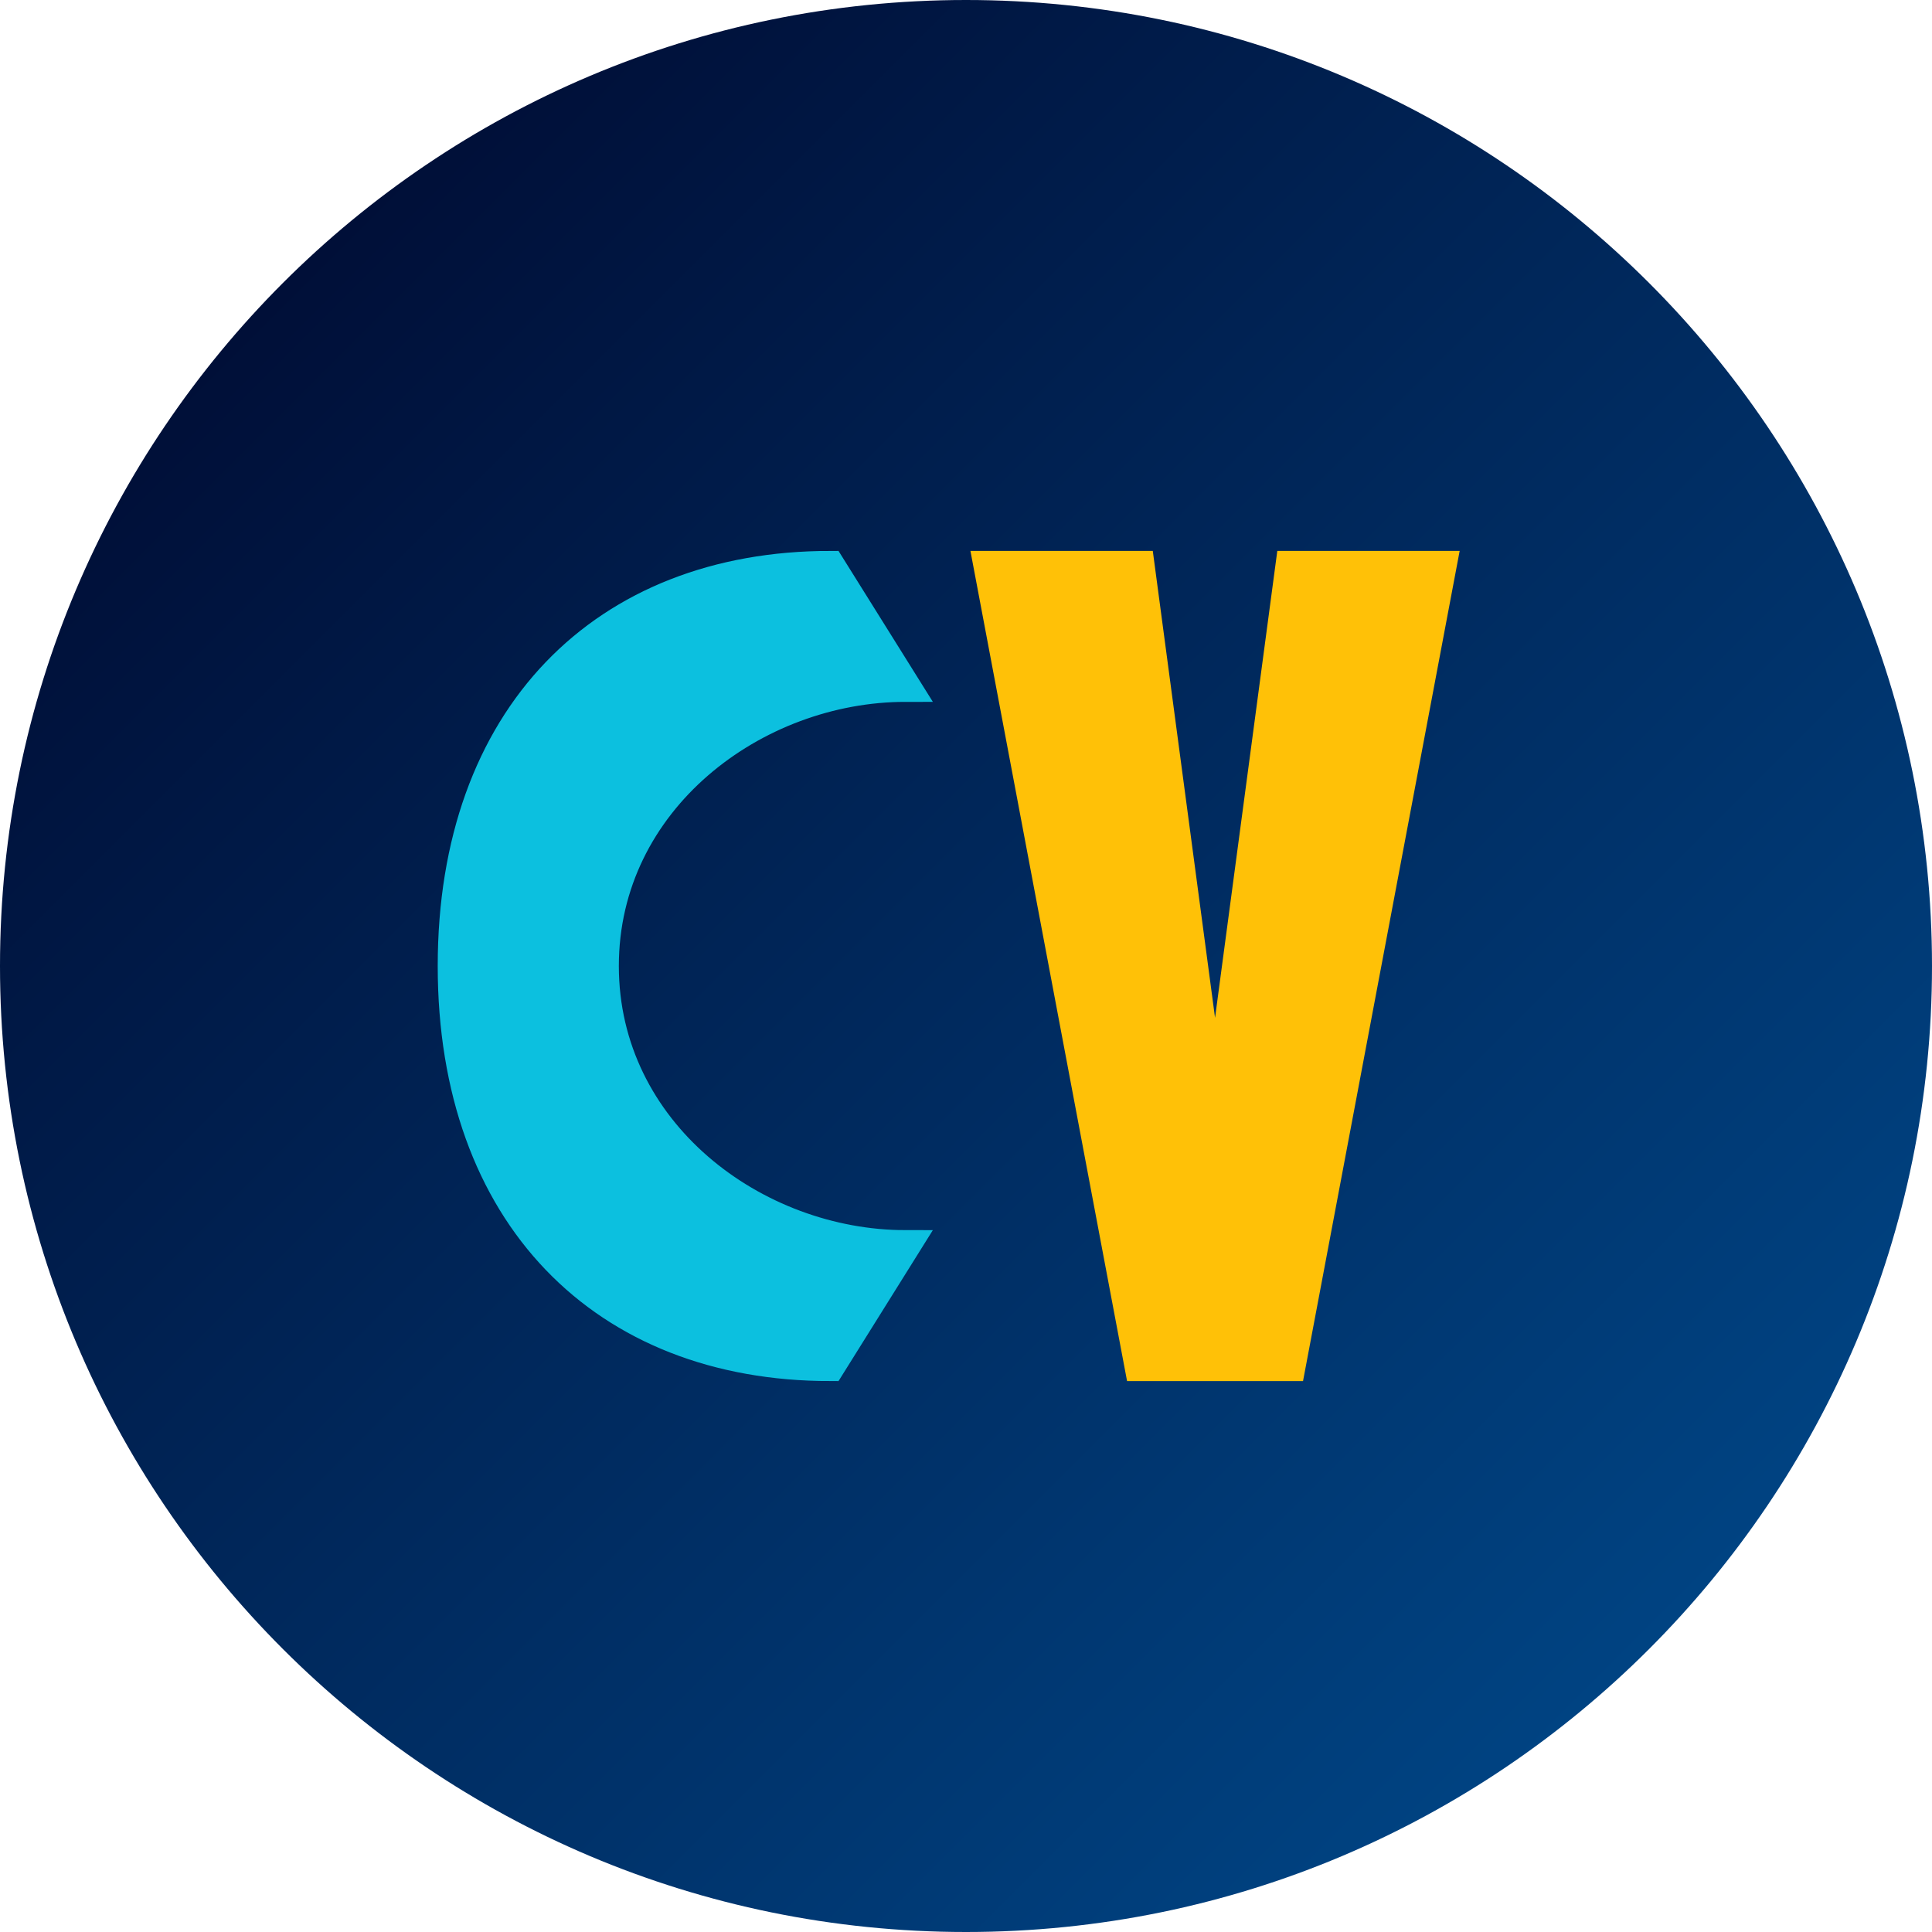
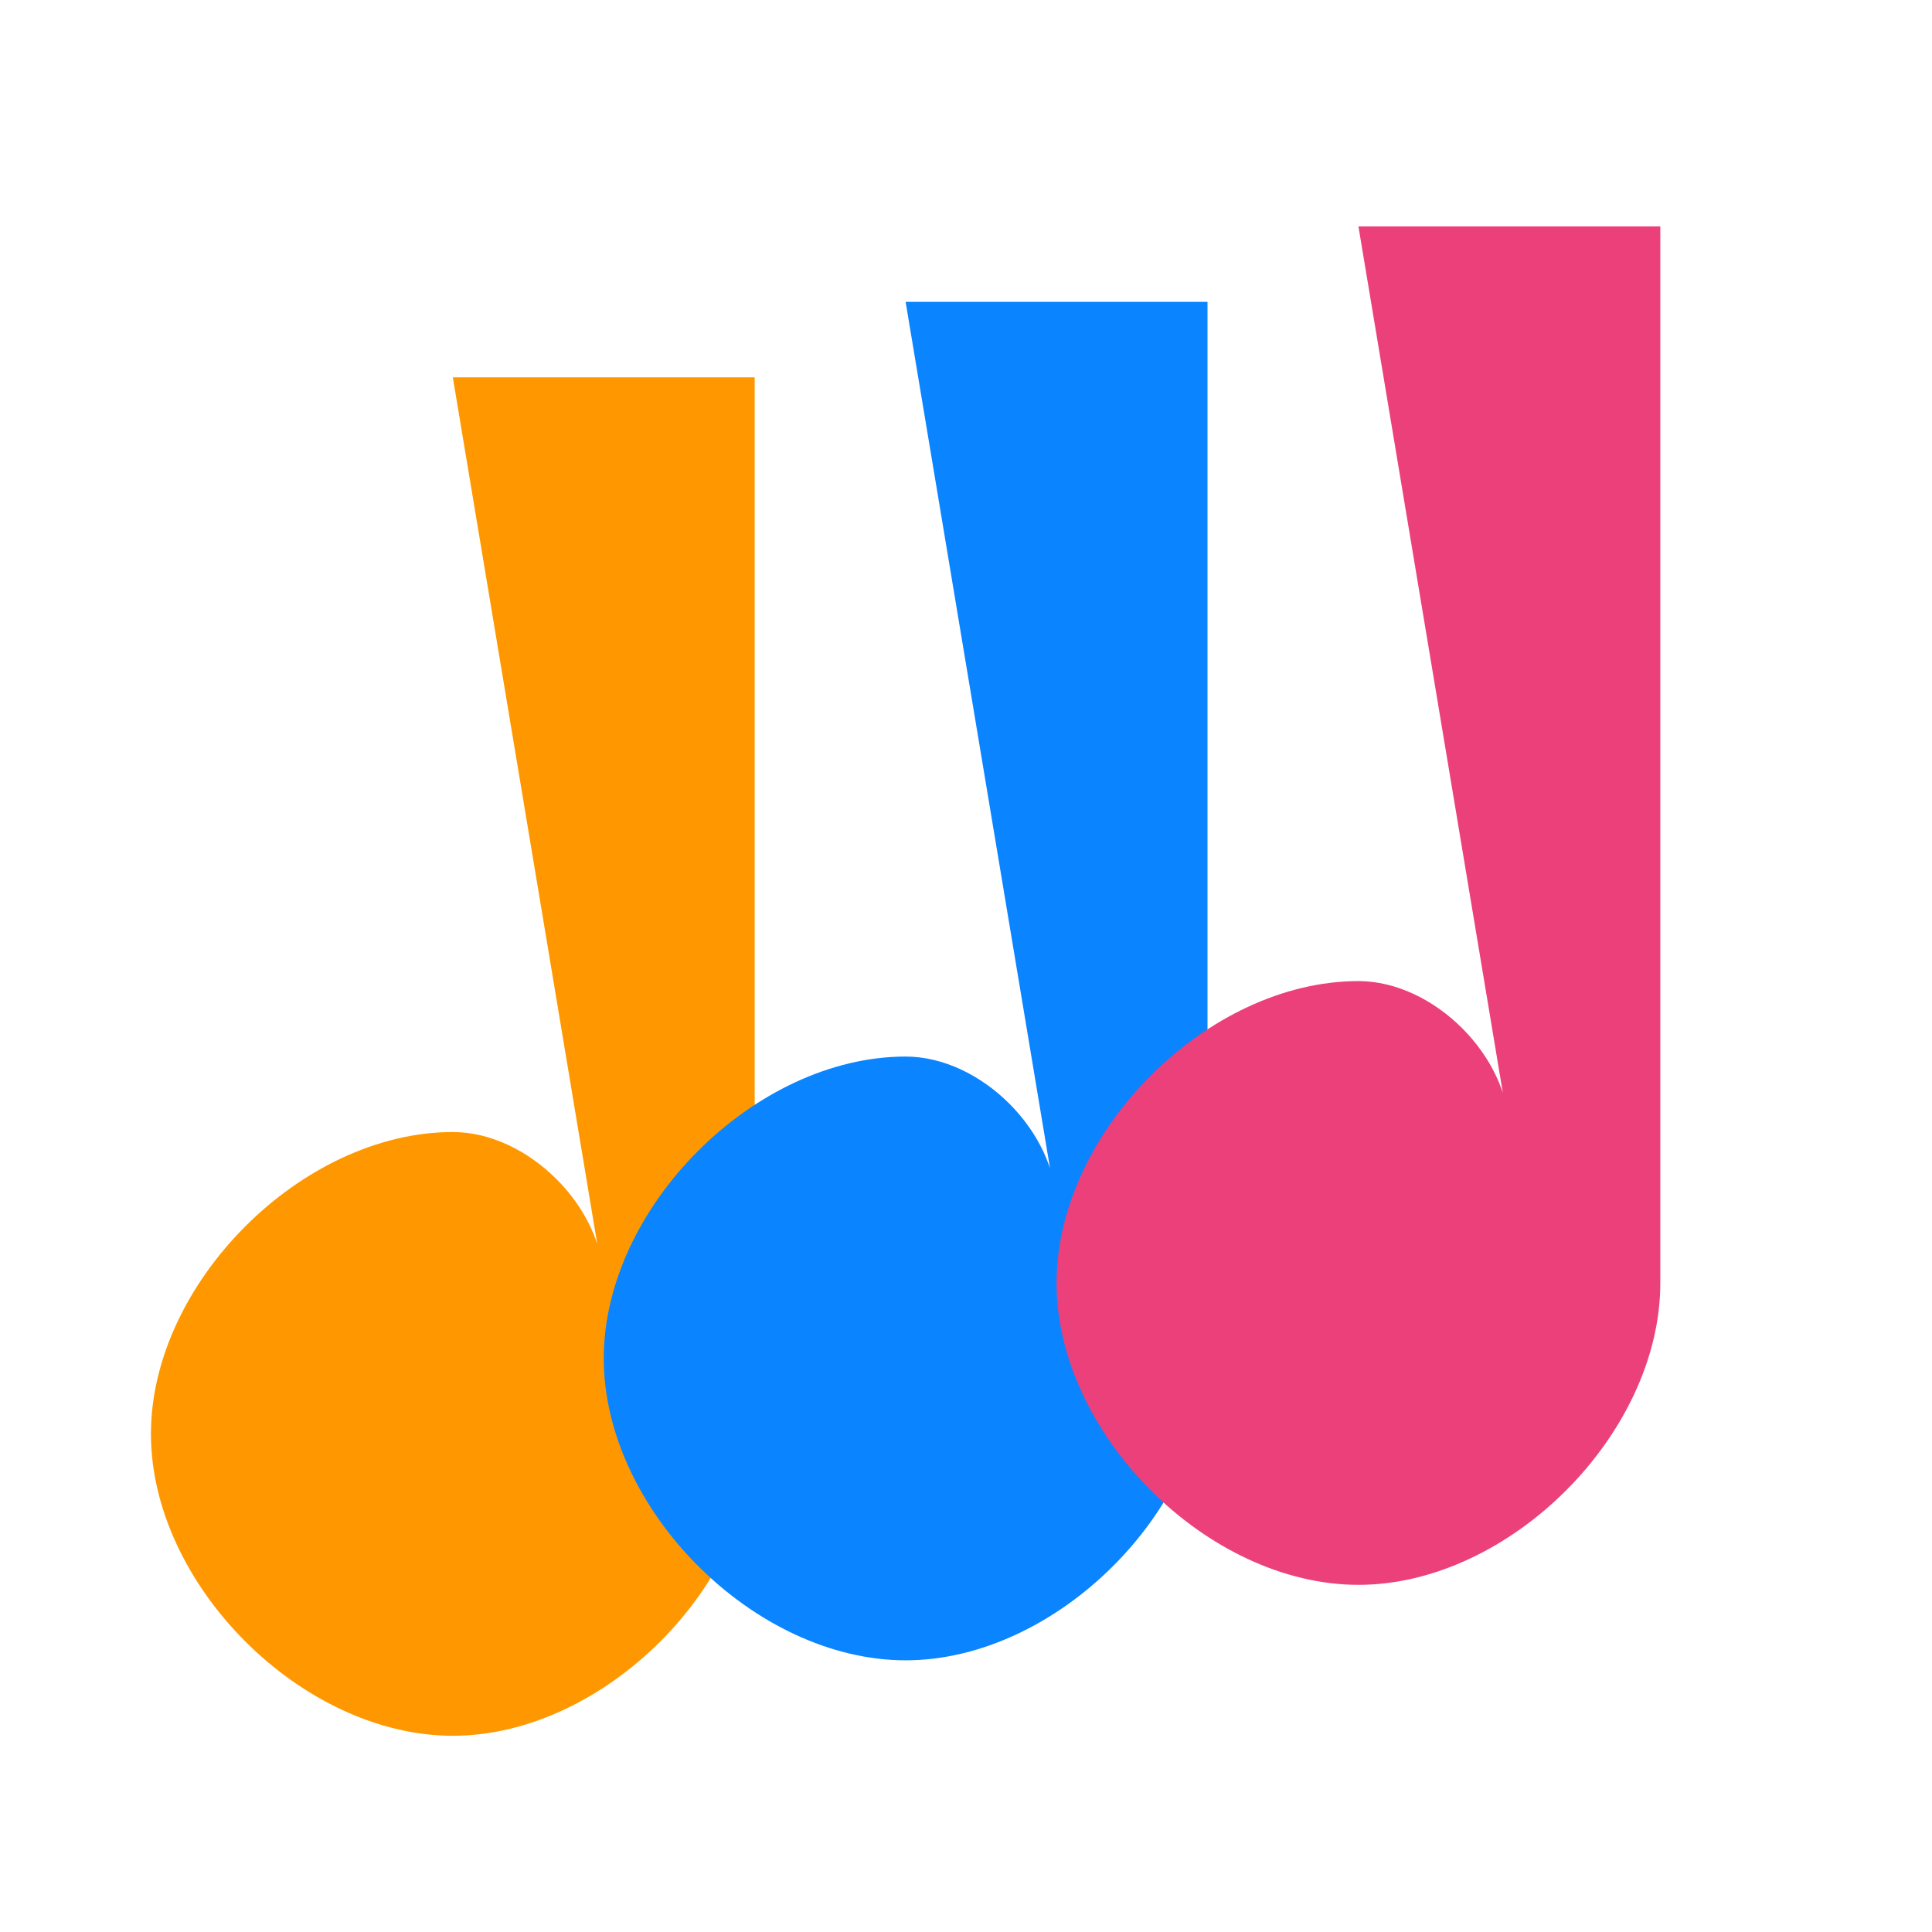
<svg xmlns="http://www.w3.org/2000/svg" width="512" height="512" viewBox="0 0 512 512">
  <defs>
    <linearGradient id="bgGrad" x1="0%" y1="0%" x2="100%" y2="100%">
      <stop offset="0%" stop-color="#000428" />
      <stop offset="100%" stop-color="#004e92" />
    </linearGradient>
  </defs>
-   <circle cx="256" cy="256" r="256" fill="url(#bgGrad)" />
-   <path d="M 220 150 C 160 150 120 190 120 256 C 120 322 160 362 220 362               L 240 330 C 200 330 160 300 160 256 C 160 212 200 182 240 182 Z" fill="#0cc0df" stroke="#0cc0df" stroke-width="8" />
-   <path d="M 262 150 L 302 362 L 342 362 L 382 150 L 342 150               L 322 300 L 302 150 Z" fill="#ffc107" stroke="#ffc107" stroke-width="8" />
+   <path id="path1-final" d="M120 100 L200 100 L200 380 C200 420 160 460 120 460 C80 460 40 420 40 380 C40 340 80 300 120 300 C140 300 160 320 160 340 Z" fill="#FF9800" />
+   <path id="path2-final" d="M240 80 L320 80 L320 360 C320 400 280 440 240 440 C200 440 160 400 160 360 C160 320 200 280 240 280 C260 280 280 300 280 320 Z" fill="#0A84FF" />
+   <path id="path3-final" d="M360 60 L440 60 L440 340 C440 380 400 420 360 420 C320 420 280 380 280 340 C280 300 320 260 360 260 C380 260 400 280 400 300 Z" fill="#EC407A" />
</svg>
